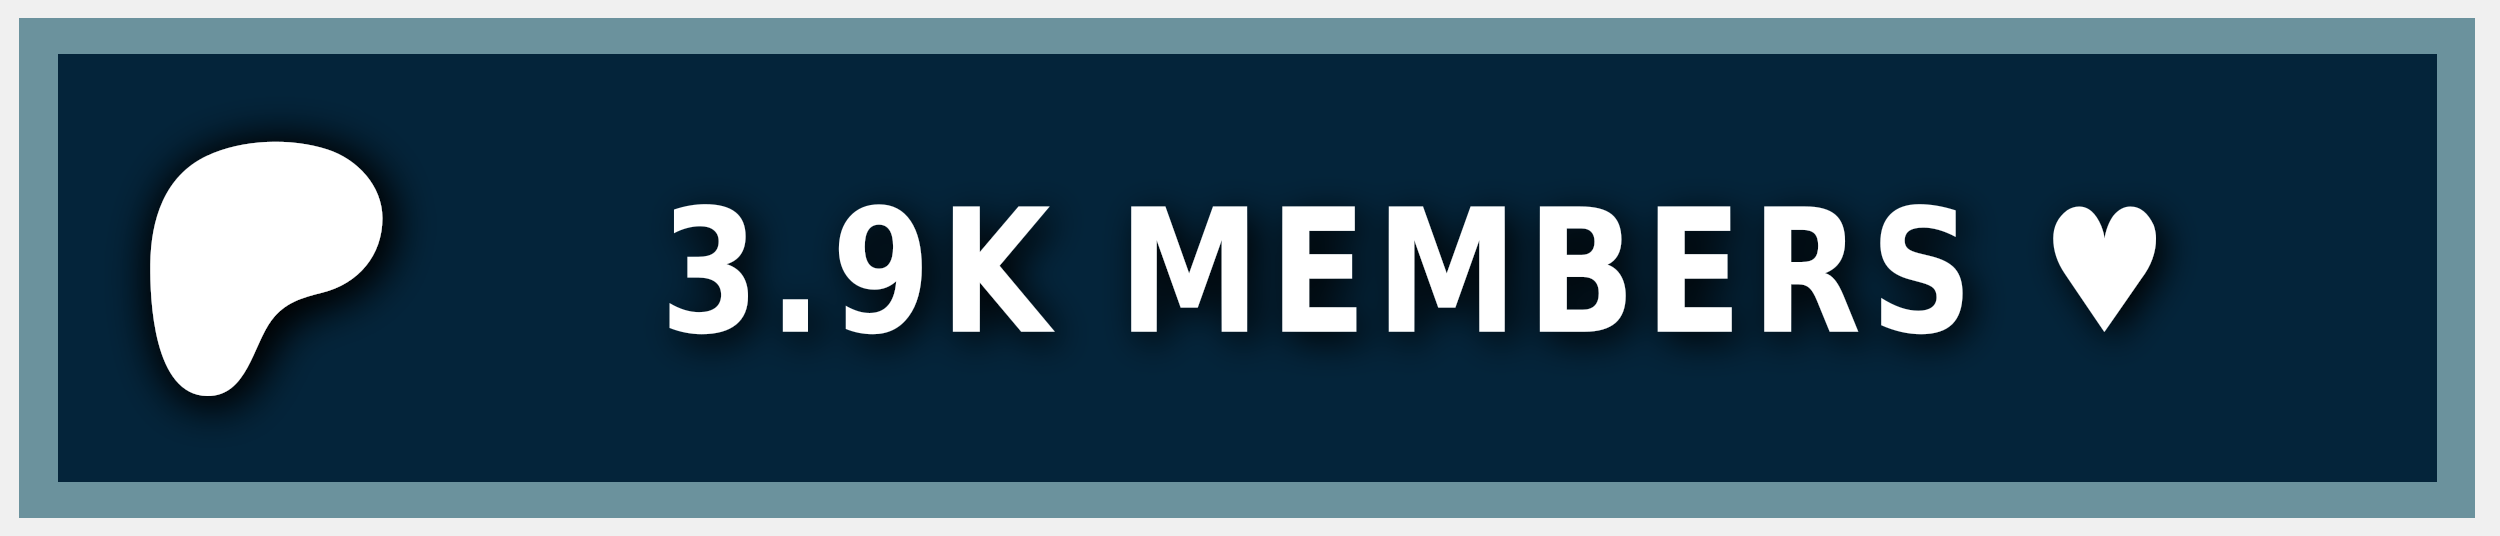
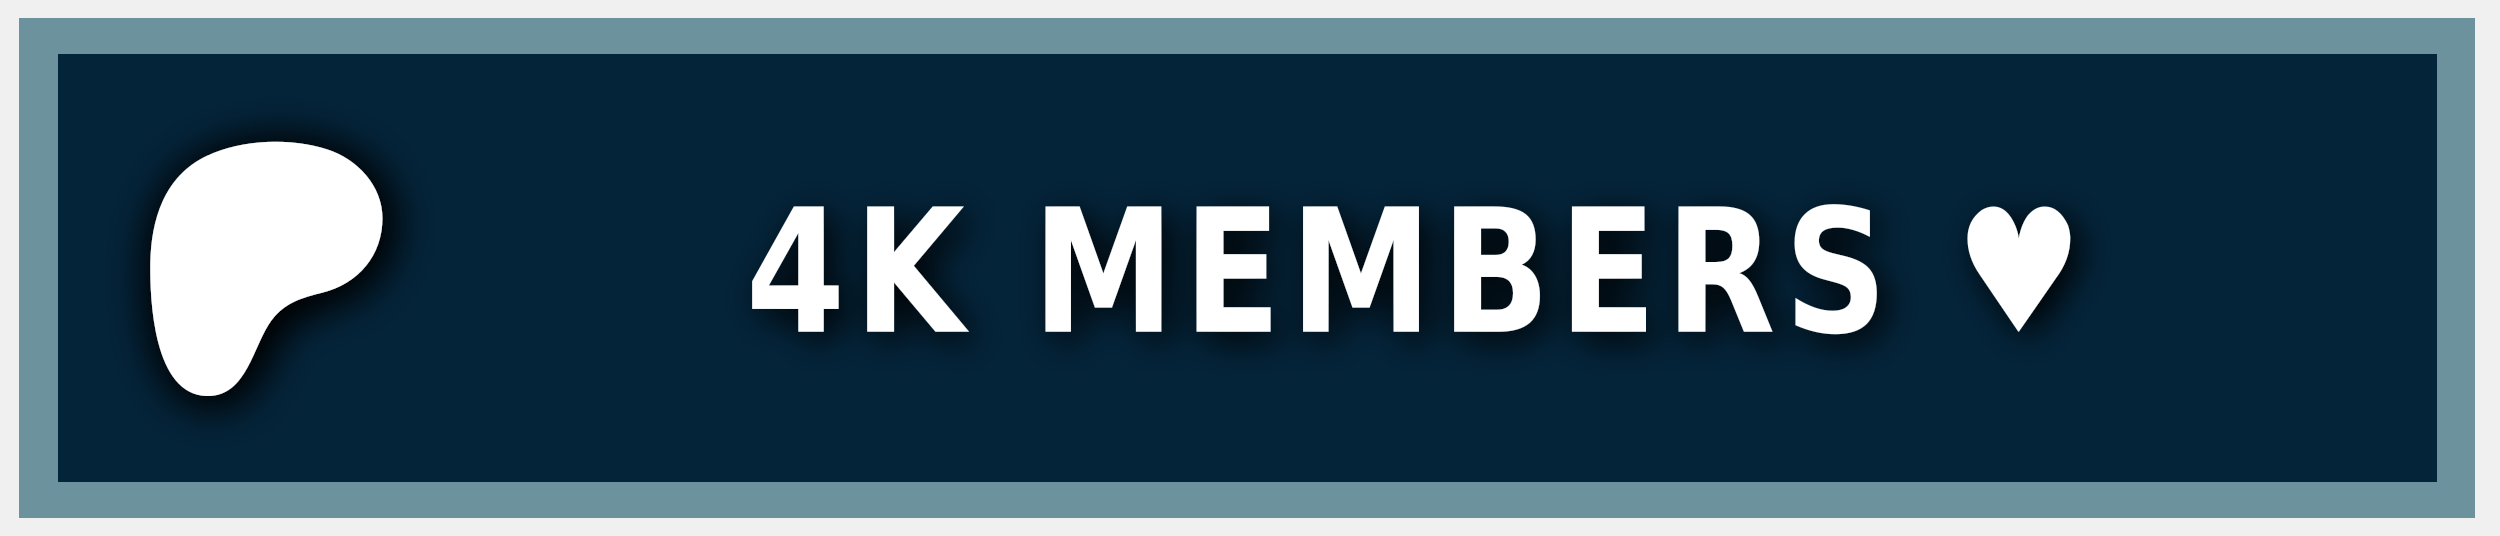
<svg xmlns="http://www.w3.org/2000/svg" width="140" height="30" role="img" aria-label="PATREON">
  <style> g:not(.noshadow) { filter: drop-shadow(0.5px 0.5px 1.0px black); } </style>
  <g class="noshadow" shape-rendering="crispEdges" style="" transform="matrix(1.074564, 0, 0, 1, 0, 0)">
    <rect x="1" y="1" width="128" height="28" style="fill: #052d49;" />
    <rect x="1" y="1" width="128" height="28" style="fill: rgba(0, 0, 0, 0.2);" />
    <rect x="2" y="2" width="126" height="26" style="fill: none; stroke-width:2px; stroke: rgba(211, 255, 255, 0.5);" />
  </g>
  <g transform="matrix(0.013183, 0, 0, 0.013183, 14, 14.6)">
    <path class="st0" d="M 562.543 -180.833 C 562.353 -318.733 454.953 -431.753 328.943 -472.533 C 172.463 -523.173 -33.917 -515.833 -183.337 -445.333 C -364.437 -359.873 -421.327 -172.673 -423.447 14.027 C -425.187 167.527 -409.867 571.817 -181.827 574.697 C -12.387 576.847 12.843 358.517 91.243 253.367 C 147.023 178.557 218.843 157.427 307.253 135.547 C 459.203 97.937 562.763 -21.983 562.543 -180.833 Z" style="fill: rgb(255, 255, 255); filter: drop-shadow(20px 20px 100px black);" />
  </g>
  <g fill="#fff" text-anchor="middle" font-family="Verdana,Geneva,DejaVu Sans,sans-serif" text-rendering="geometricPrecision" font-size="100" transform="matrix(1, 0, 0, 1, 13, 0)">
-     <text style="font-size: 80px; font-weight: 700; white-space: pre;" transform="matrix(0.1, 0, 0, 0.120296, 0, -3.678133)" x="662" y="185" letter-spacing="5">3.9K MEMBERS ♥</text>
+     <text style="font-size: 80px; font-weight: 700; white-space: pre;" transform="matrix(0.1, 0, 0, 0.120296, 0, -3.678133)" x="662" y="185" letter-spacing="5">4K MEMBERS ♥</text>
  </g>
</svg>
